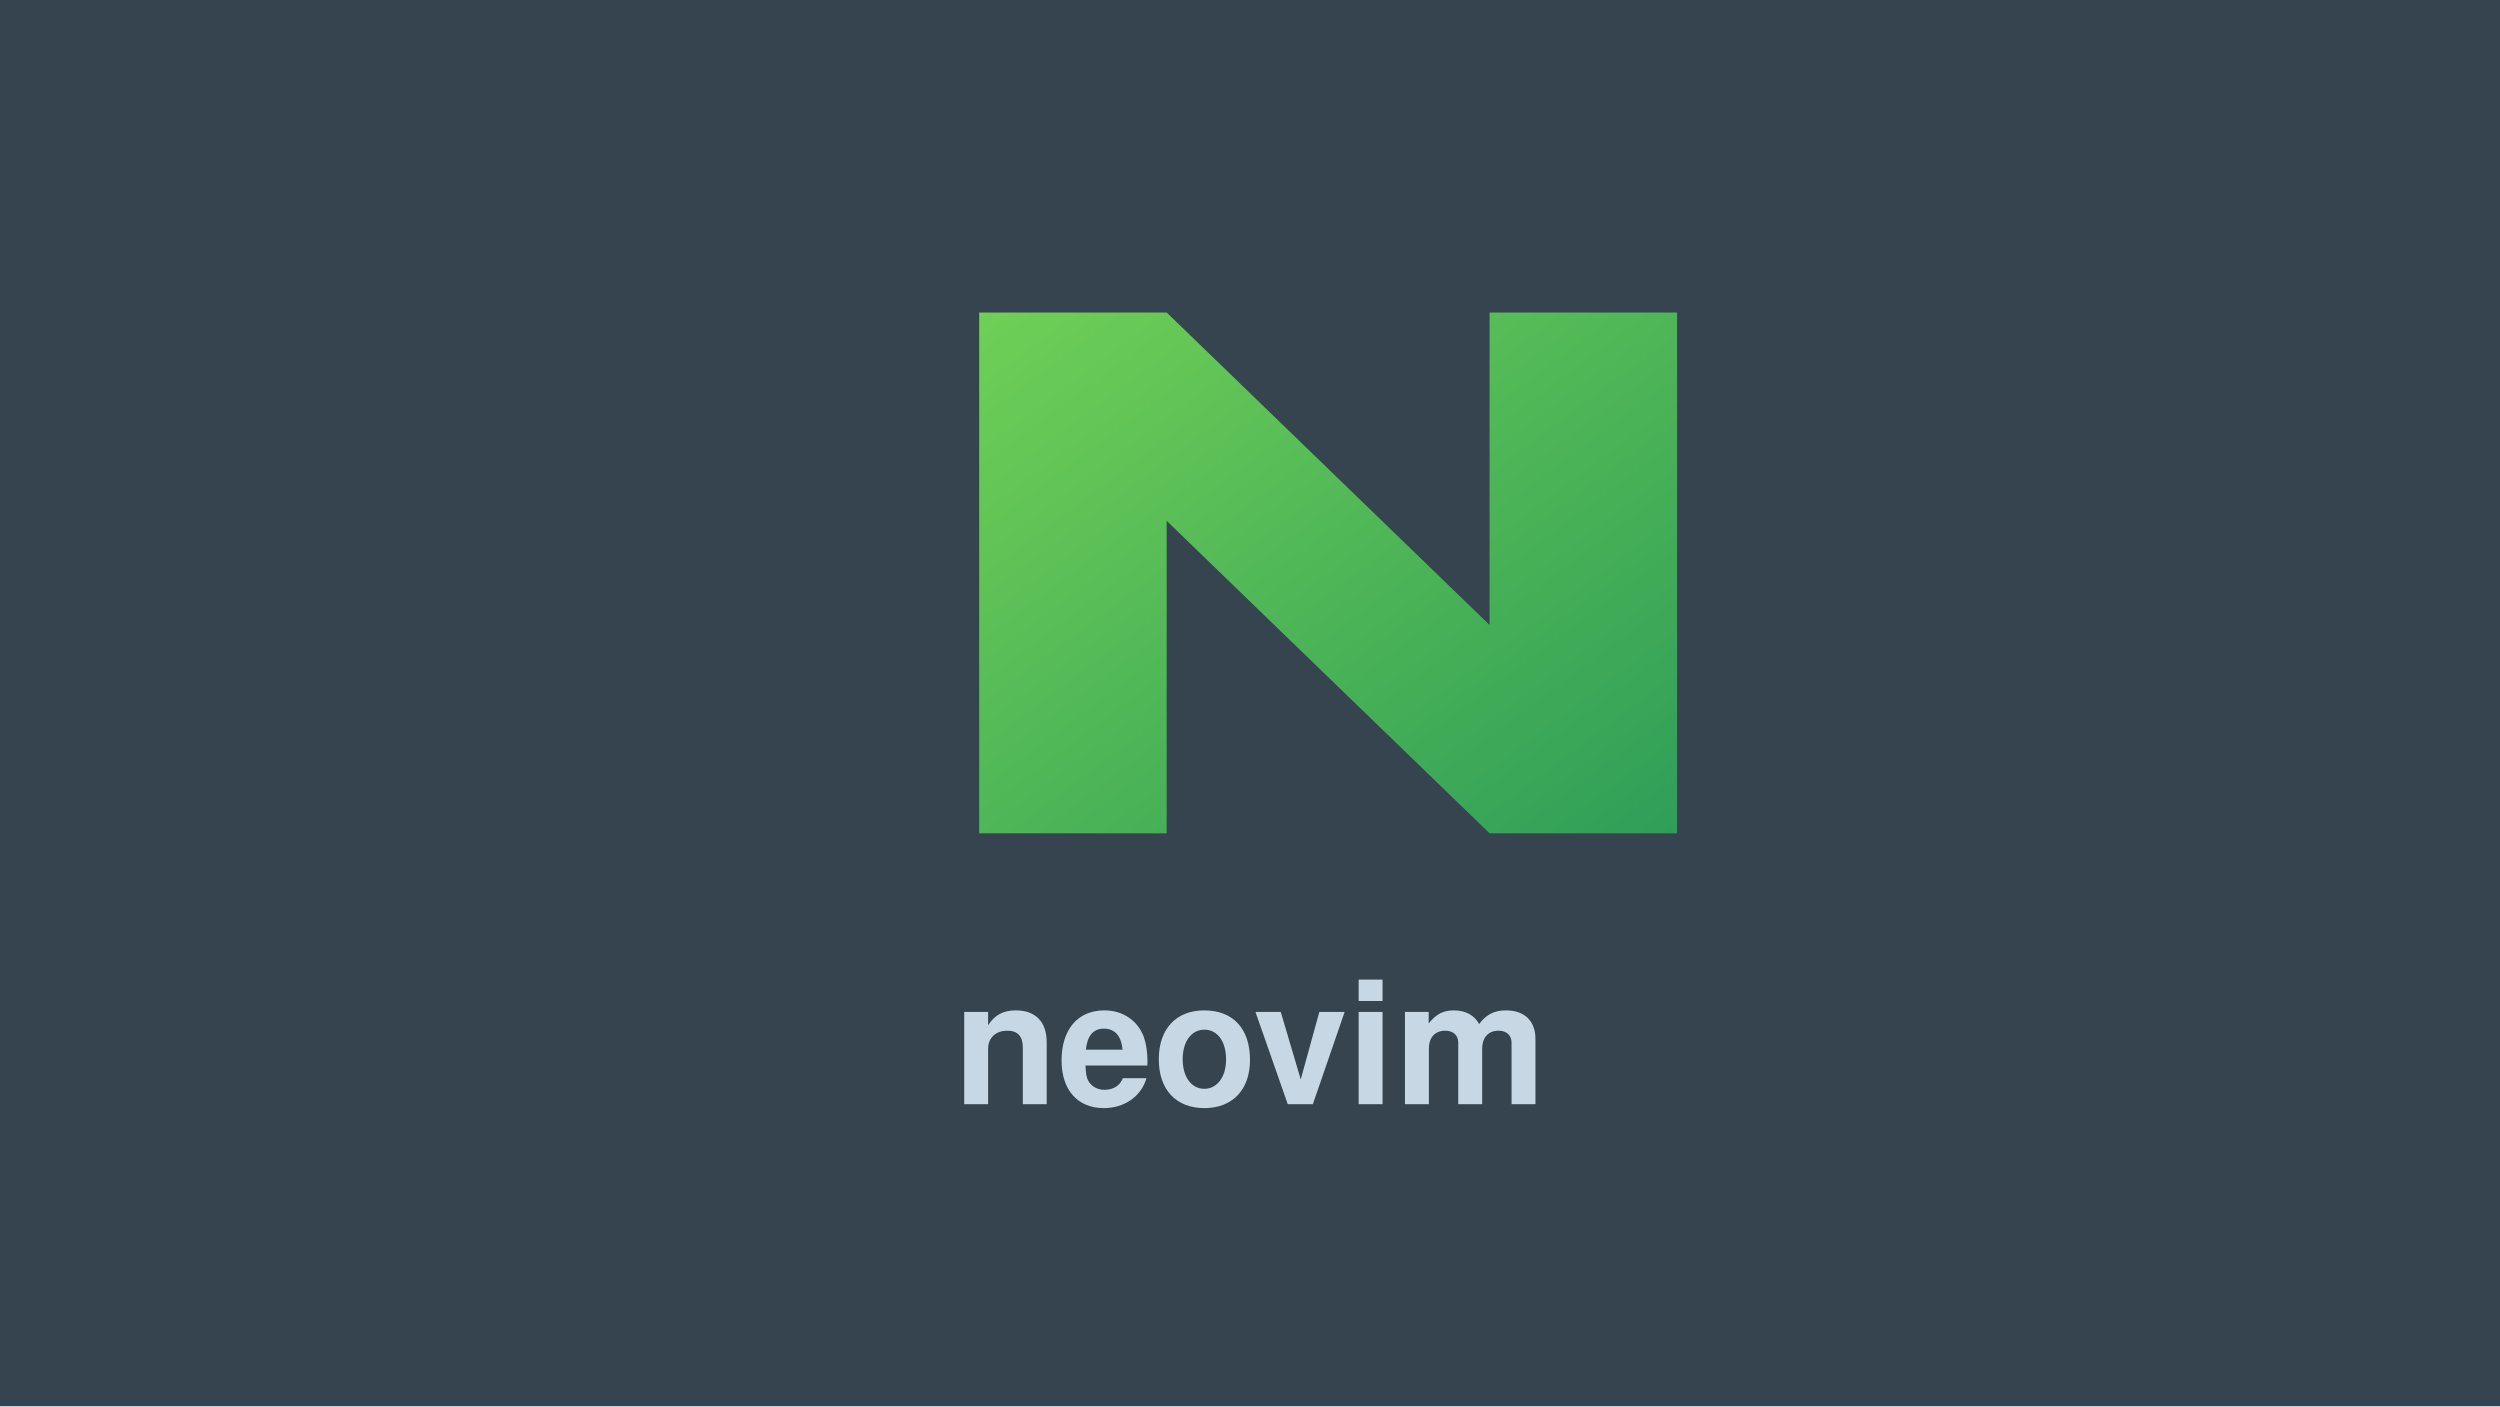
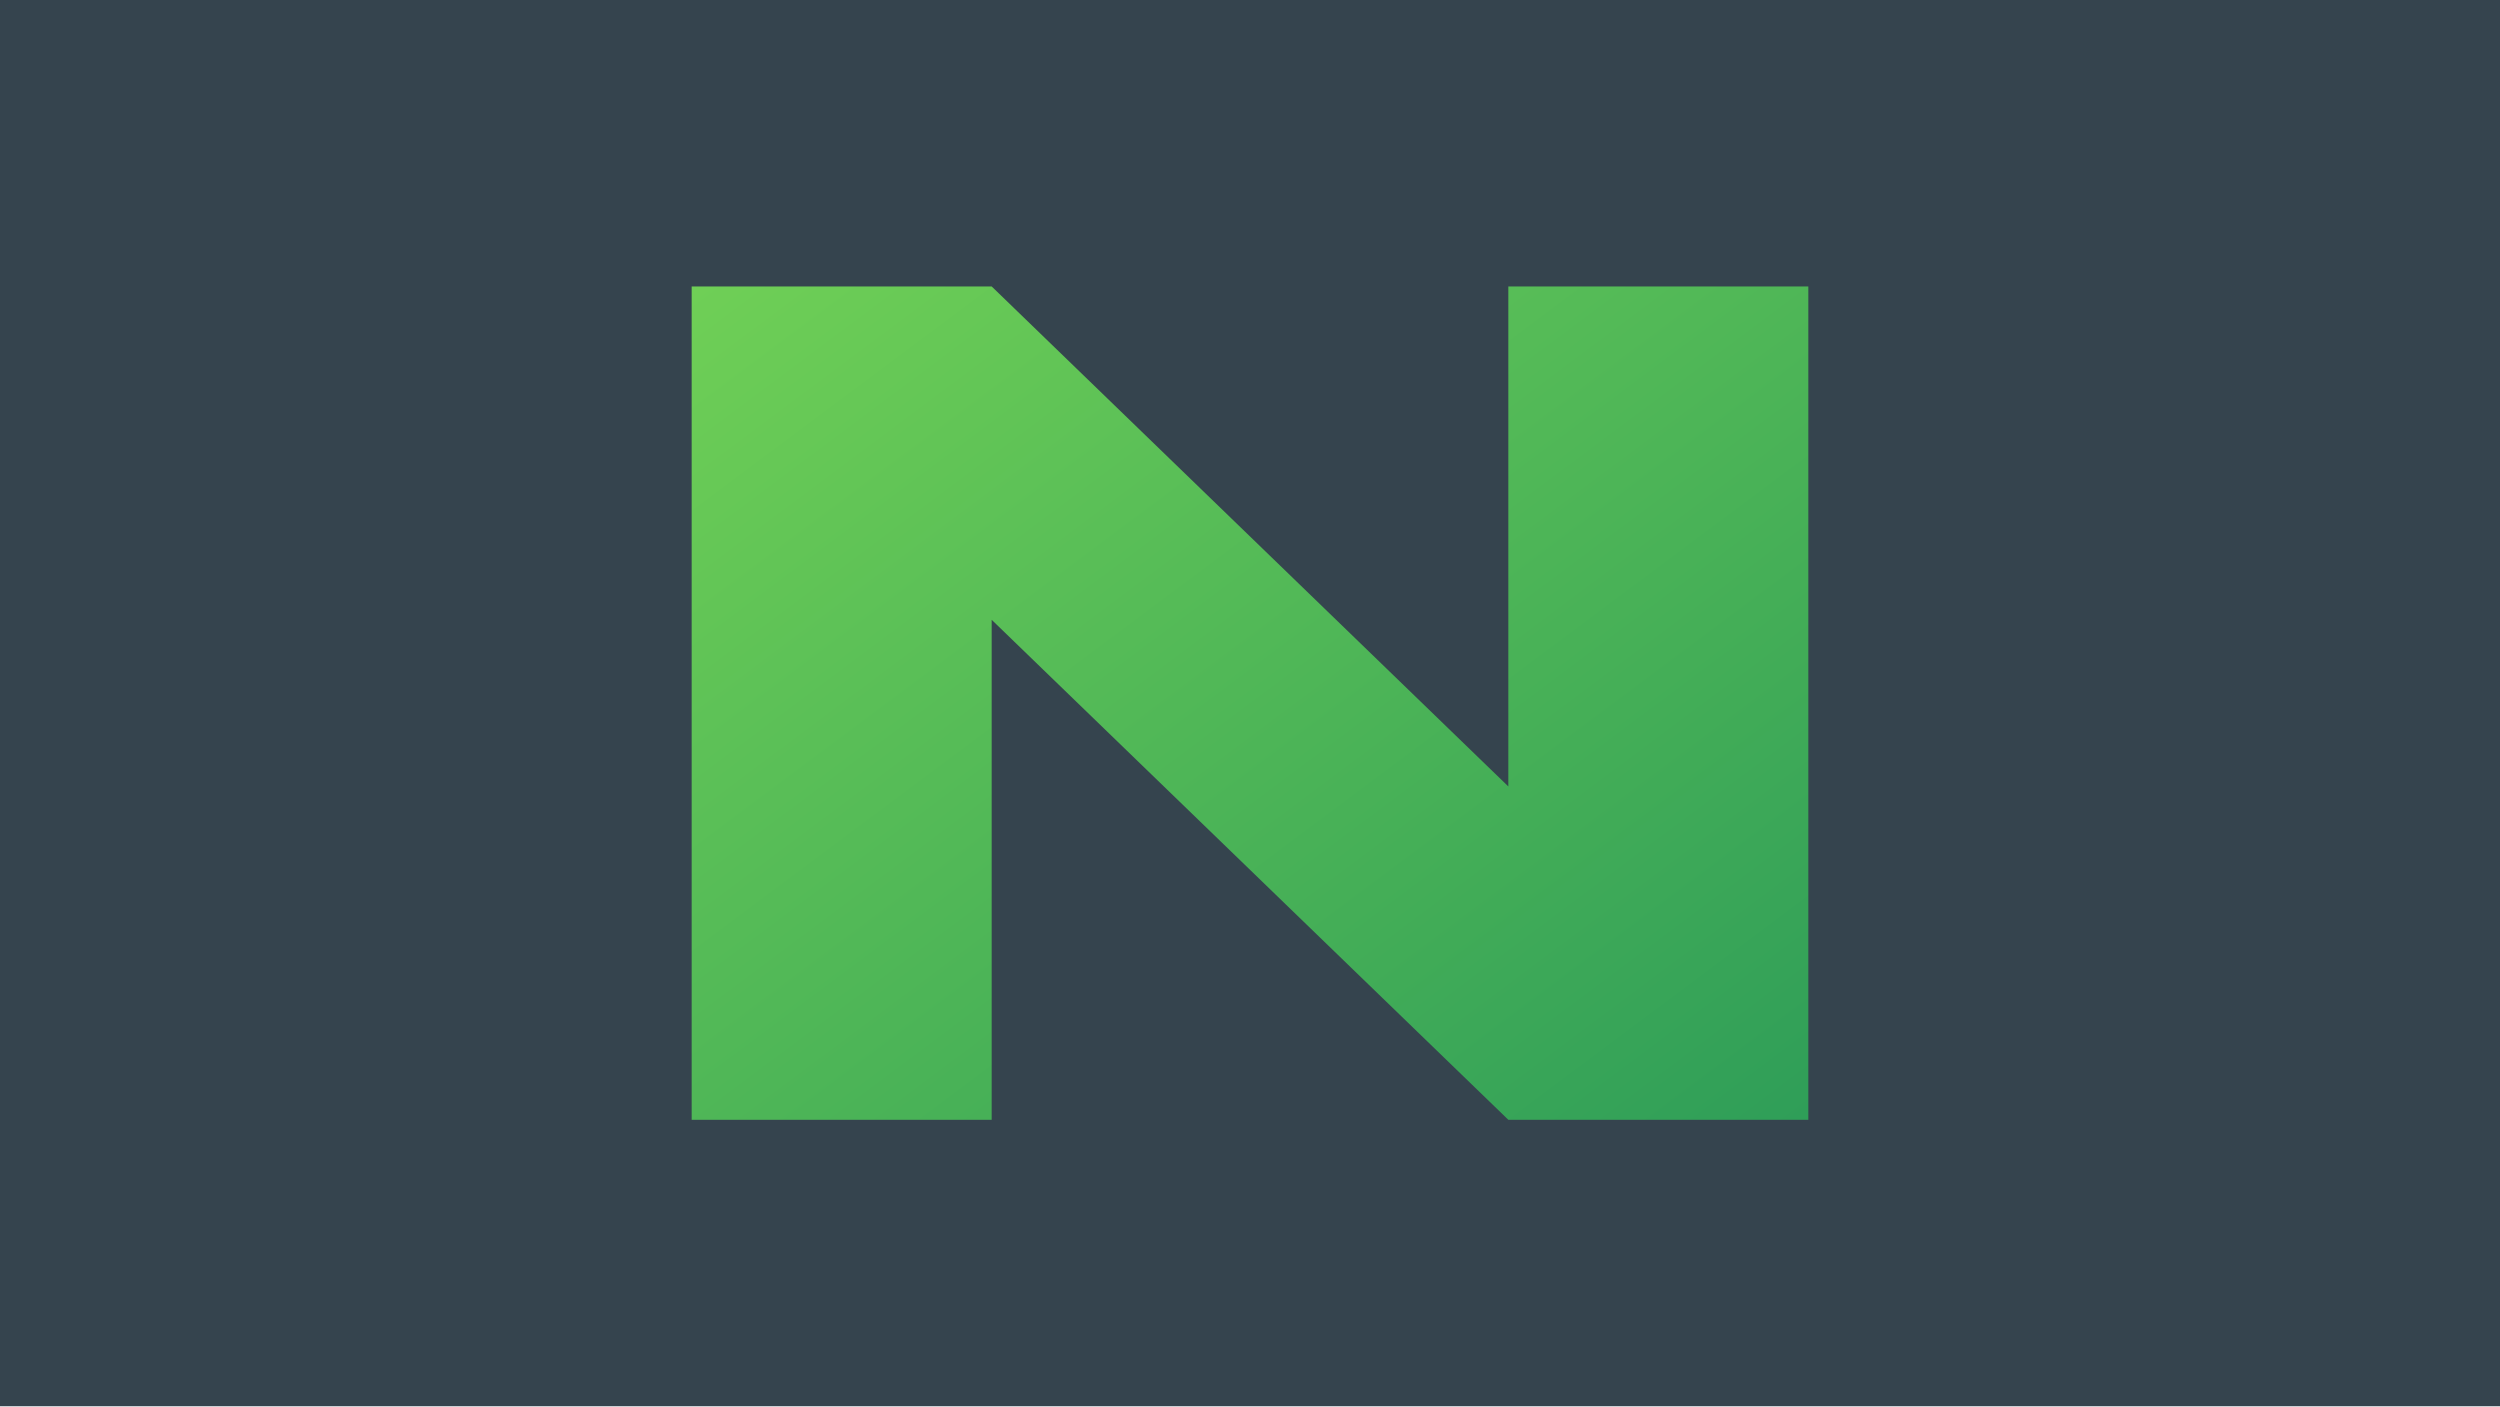
<svg xmlns="http://www.w3.org/2000/svg" viewBox="0 0 1200 675" width="1200" height="675" role="img" aria-label="A bold letter N, the Neovim mark">
  <defs>
    <linearGradient id="nv" x1="0" y1="0" x2="1" y2="1">
      <stop offset="0" stop-color="#6FCF56" />
      <stop offset="1" stop-color="#2F9E58" />
    </linearGradient>
  </defs>
  <rect width="1200" height="675" fill="#35444E" />
-   <polygon points="470,150 560,150 715,300 715,150 805,150 805,400 715,400 560,250 560,400 470,400" fill="url(#nv)" />
-   <text x="600" y="530" text-anchor="middle" font-family="'Helvetica Neue',Helvetica,Arial,sans-serif" font-size="82" font-weight="600" fill="#C7D8E4">neovim</text>
+   <g transform="translate(600,337.5) scale(1.6) translate(-637.5,-275.0)">
+     <polygon points="470,150 560,150 715,300 715,150 805,150 805,400 715,400 560,250 560,400 470,400" fill="url(#nv)" />
+   </g>
</svg>
